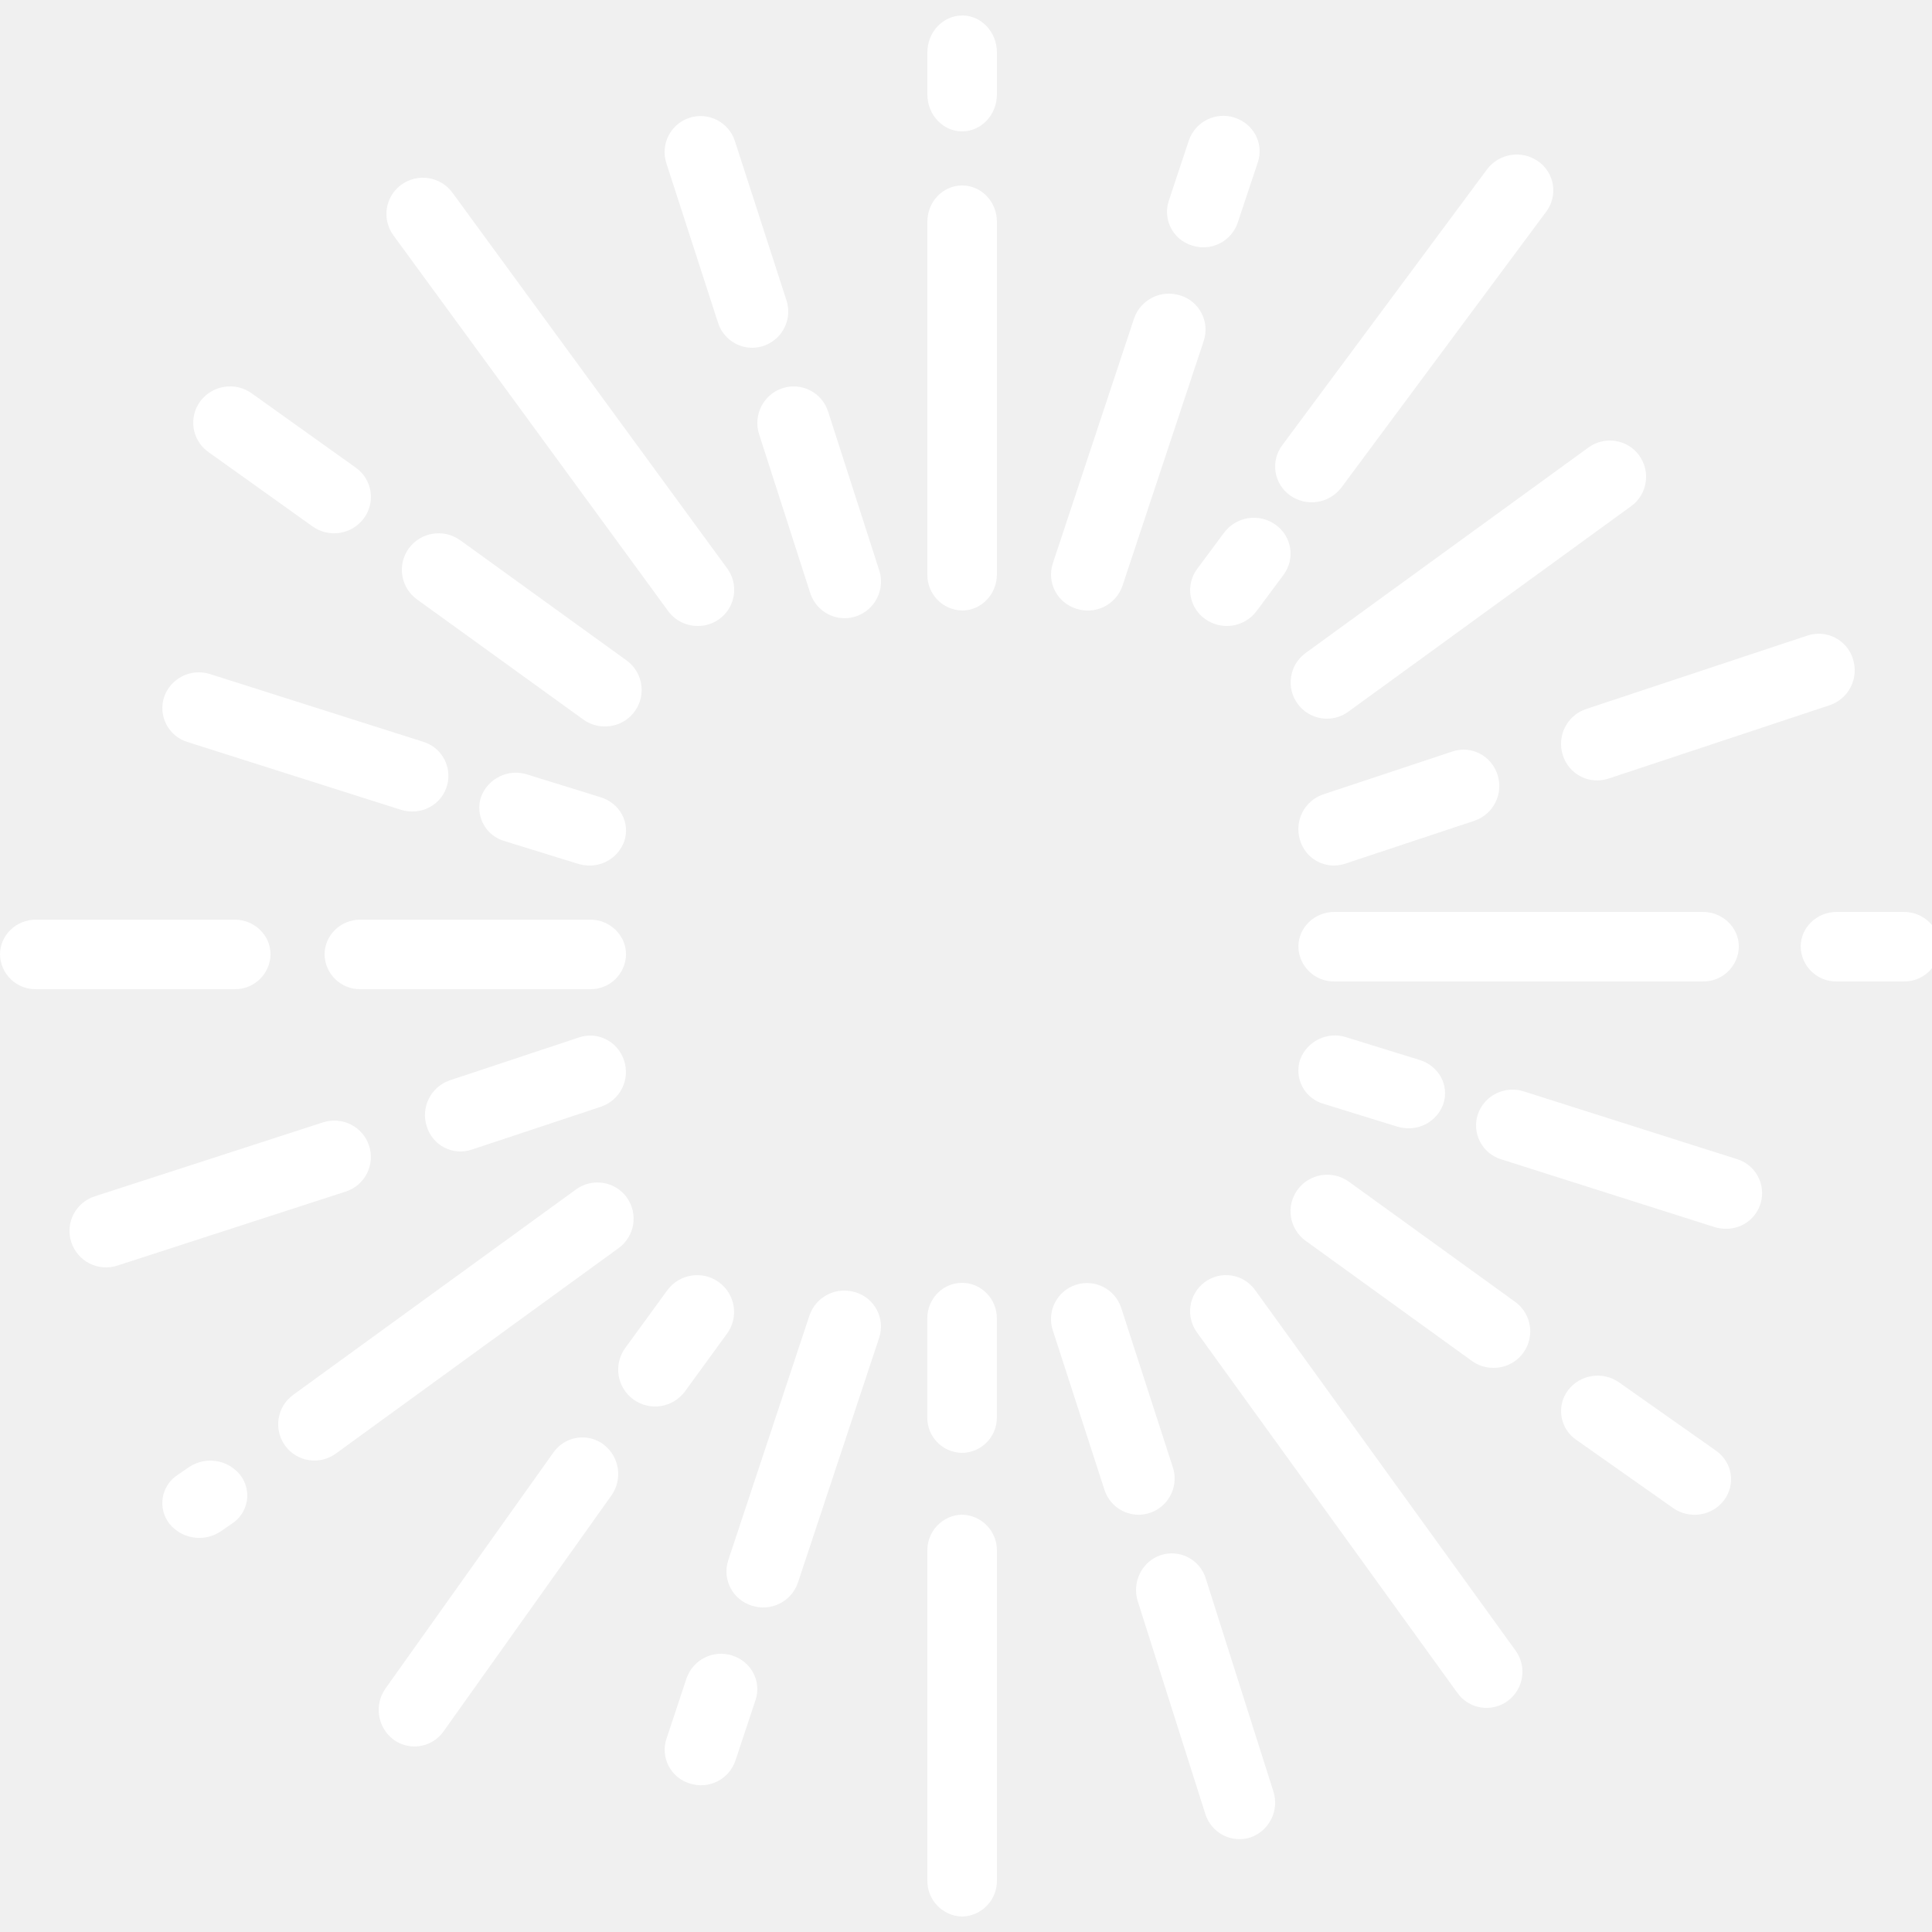
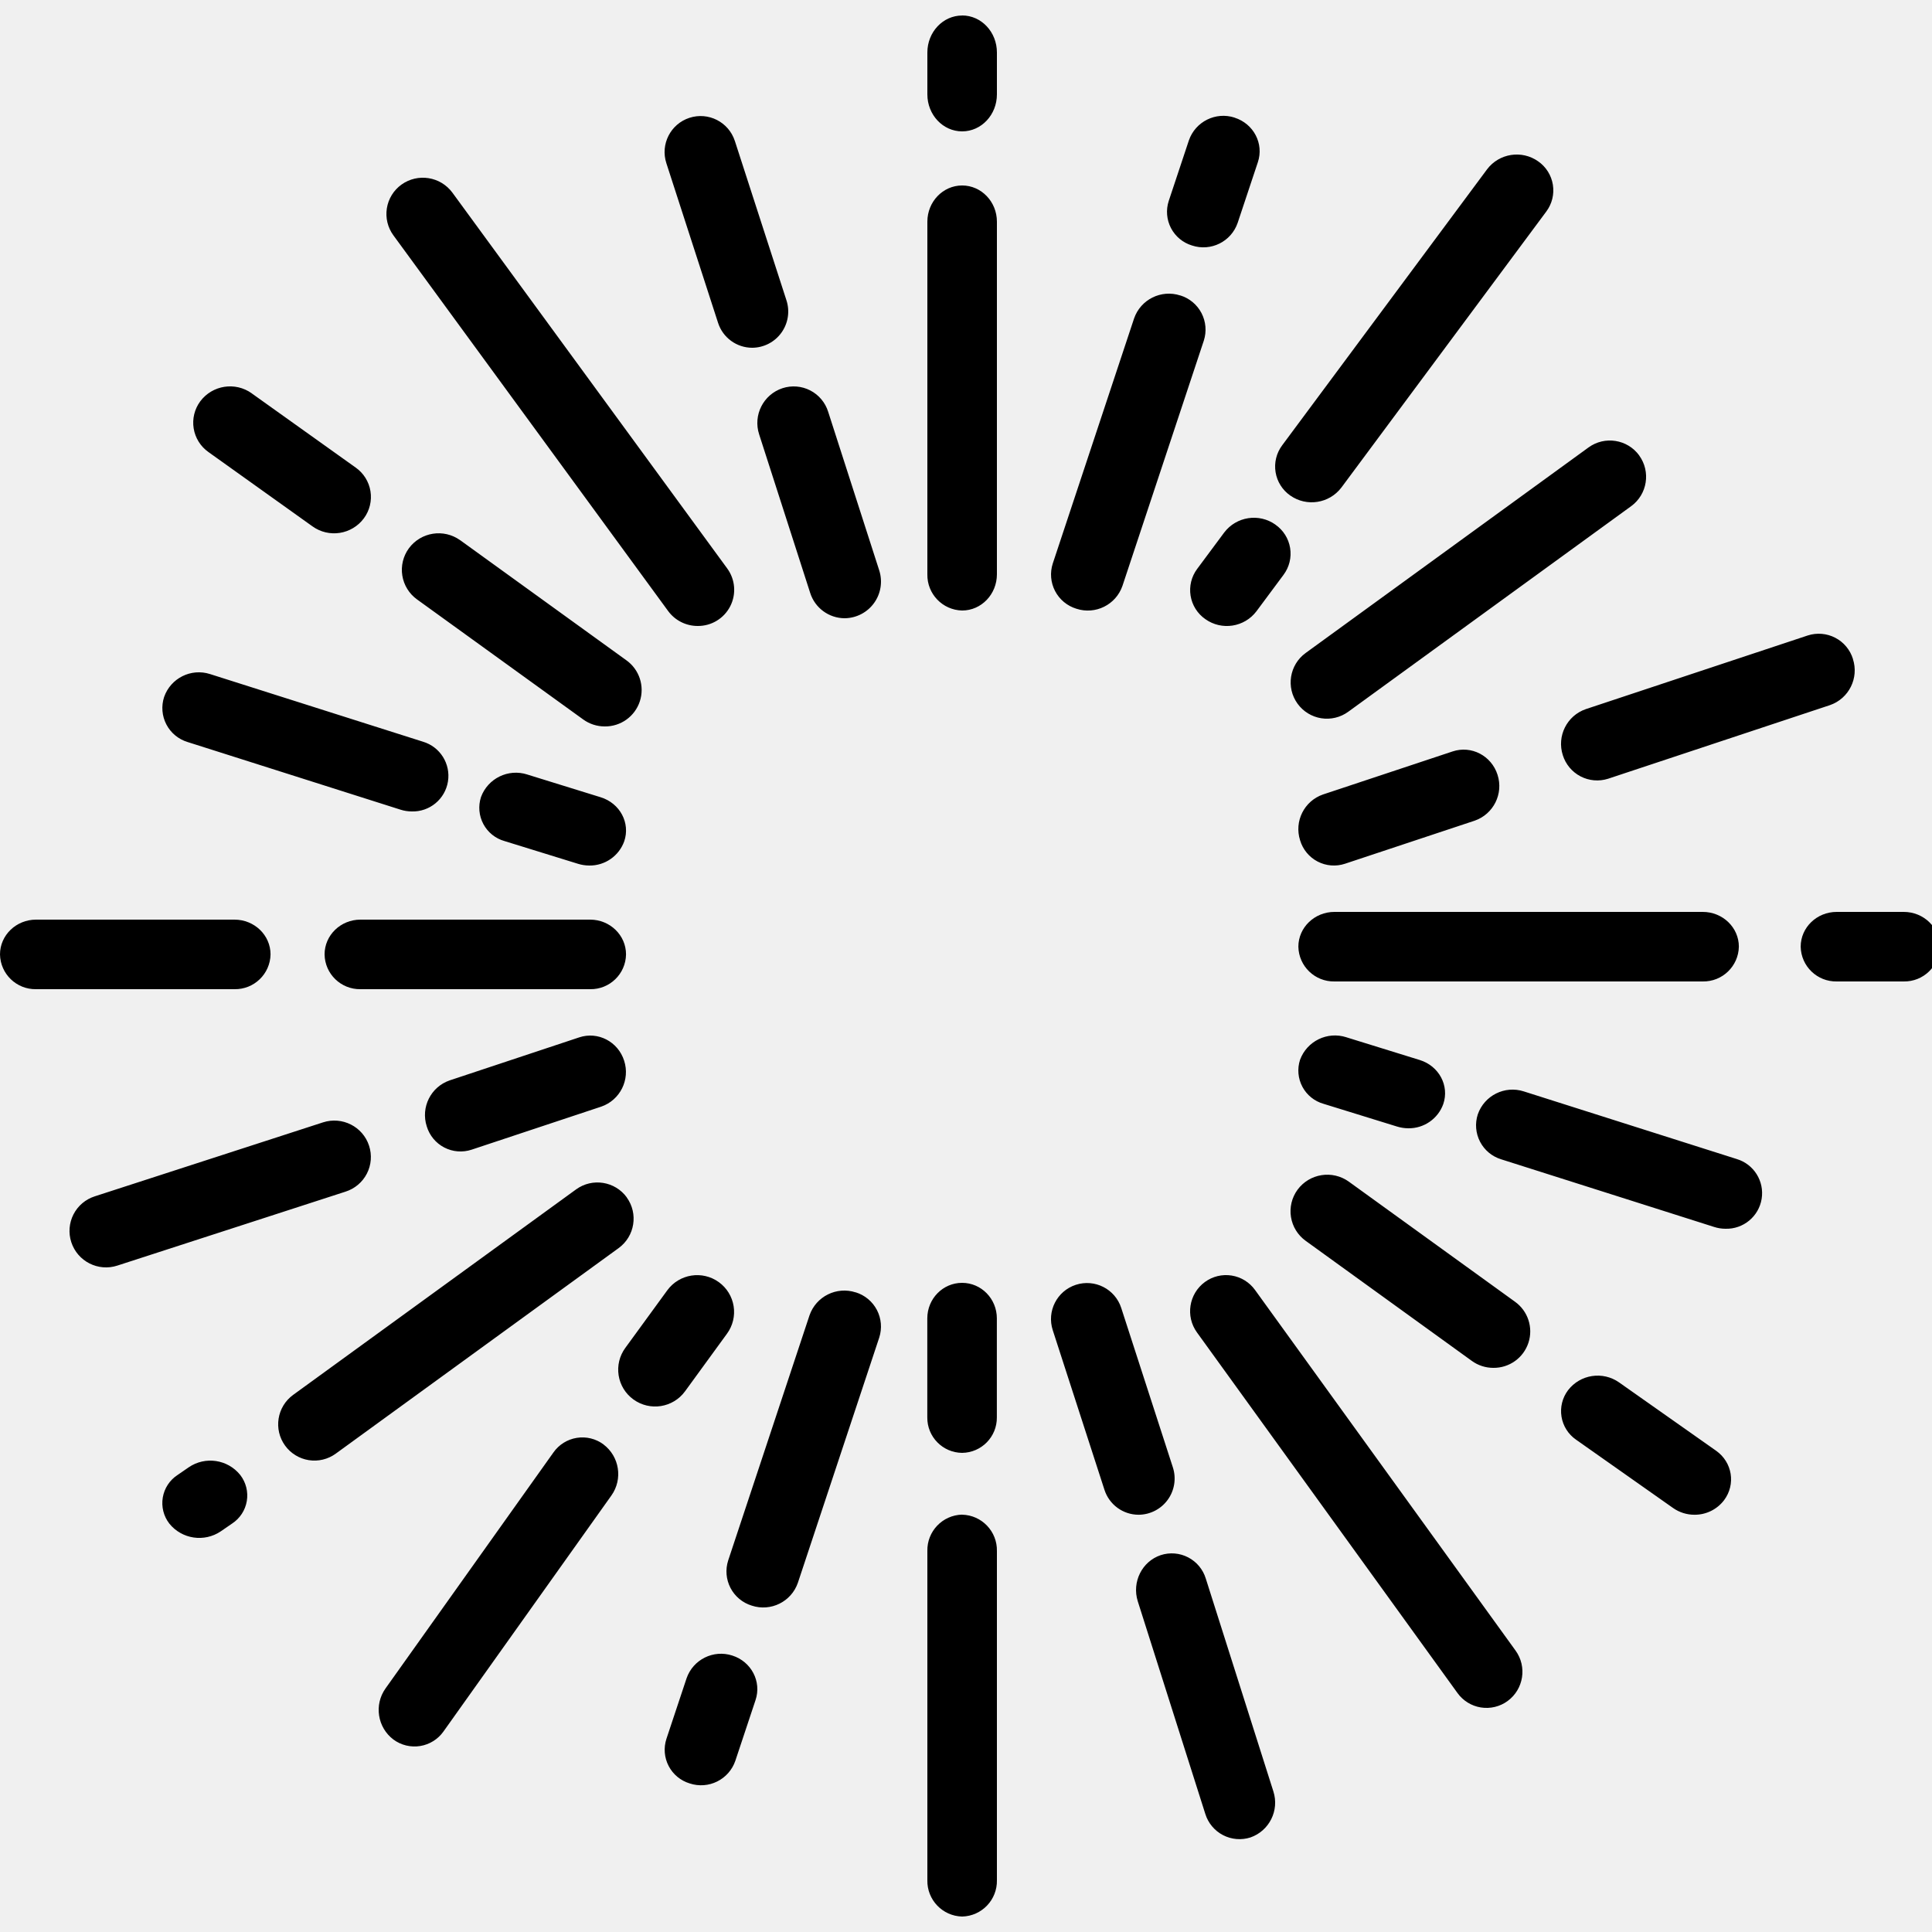
<svg xmlns="http://www.w3.org/2000/svg" viewBox="0 0 32 32">
-   <path id="icon" fill="#fff" d="M15.936 25.088a.59.59 0 0 1 .576.603v5.45a.59.59 0 0 1-.576.603.59.59 0 0 1-.576-.602V25.69a.59.59 0 0 1 .576-.603zm4.036 1.059 1.119 3.524a.61.61 0 0 1-.38.763.593.593 0 0 1-.747-.389l-1.119-3.523c-.1-.319.07-.66.38-.764a.589.589 0 0 1 .747.389zm-7.843 1.274c.315.1.488.43.385.738l-.334 1.004a.6.6 0 0 1-.757.376.582.582 0 0 1-.385-.738l.334-1.004a.604.604 0 0 1 .757-.376zm-2.134-3.497a.614.614 0 0 1 .131.847l-2.78 3.907a.588.588 0 0 1-.83.134.615.615 0 0 1-.13-.847l2.78-3.907a.586.586 0 0 1 .83-.134zm10.793-2.557 4.314 5.971a.6.6 0 0 1-.131.836.592.592 0 0 1-.831-.133l-4.314-5.971a.6.6 0 0 1 .131-.836.592.592 0 0 1 .831.133zm-6.615.038a.593.593 0 0 1 .39.749l-1.347 4.06a.607.607 0 0 1-.765.38.592.592 0 0 1-.39-.748l1.347-4.06a.61.61 0 0 1 .765-.38zM3.979 24.43a.555.555 0 0 1-.135.805l-.186.128a.637.637 0 0 1-.853-.127.555.555 0 0 1 .135-.805l.186-.128a.635.635 0 0 1 .853.127zm14.592-2.767.856 2.643a.6.6 0 0 1-.567.783.595.595 0 0 1-.567-.414l-.856-2.643a.595.595 0 1 1 1.134-.369zm8.246 1.234 1.606 1.131c.27.19.33.557.133.82a.61.61 0 0 1-.49.241.614.614 0 0 1-.355-.112l-1.606-1.131a.575.575 0 0 1-.133-.82.618.618 0 0 1 .845-.129zM10.38 19.832a.602.602 0 0 1-.133.84l-4.686 3.405a.6.6 0 0 1-.839-.133.602.602 0 0 1 .133-.84L9.542 19.7a.602.602 0 0 1 .84.133zm5.555 1.416c.318 0 .576.263.576.588v1.64a.582.582 0 0 1-.576.588.582.582 0 0 1-.576-.588v-1.64c0-.325.258-.588.576-.588zm-4.028-.011a.609.609 0 0 1 .135.852l-.696.956a.613.613 0 0 1-.855.134.609.609 0 0 1-.135-.852l.696-.955a.613.613 0 0 1 .855-.135zm10.434-1.665 2.751 1.988a.604.604 0 0 1-.358 1.096.606.606 0 0 1-.357-.116l-2.751-1.988a.604.604 0 0 1-.135-.846.612.612 0 0 1 .85-.134zm-16.228-.595a.601.601 0 0 1-.389.76l-3.78 1.225a.605.605 0 0 1-.763-.387.601.601 0 0 1 .389-.76l3.78-1.225c.318-.103.66.07.763.387zm19.126-.9 3.526 1.12a.59.59 0 0 1-.187 1.155.61.61 0 0 1-.187-.03l-3.526-1.12a.588.588 0 0 1-.388-.745.609.609 0 0 1 .762-.38zm-14.901-.508a.607.607 0 0 1-.379.76l-2.147.713a.584.584 0 0 1-.744-.387.607.607 0 0 1 .379-.76l2.147-.713c.31-.103.643.07.744.387zm11.96-.389 1.217.377c.32.099.494.426.39.73a.606.606 0 0 1-.578.401.65.65 0 0 1-.188-.029l-1.216-.376a.573.573 0 0 1-.39-.73.616.616 0 0 1 .766-.373zM3.884 15.232c.33 0 .597.258.597.576a.587.587 0 0 1-.597.576H.597A.587.587 0 0 1 0 15.808c0-.318.268-.576.597-.576h3.286zm5.891 0c.328 0 .594.258.594.576a.585.585 0 0 1-.594.576H5.97a.585.585 0 0 1-.594-.576c0-.318.266-.576.594-.576h3.804zm18.428-.128c.33 0 .598.258.598.576a.588.588 0 0 1-.598.576h-6.1a.588.588 0 0 1-.598-.576c0-.318.268-.576.598-.576h6.1zm3.329 0c.33 0 .597.258.597.576a.587.587 0 0 1-.597.576h-1.11a.587.587 0 0 1-.597-.576c0-.318.267-.576.597-.576h1.11zm-22.8-2.276 1.217.377c.32.099.494.426.39.73a.606.606 0 0 1-.578.401.646.646 0 0 1-.188-.029l-1.216-.376a.573.573 0 0 1-.39-.73.616.616 0 0 1 .766-.373zm16.072.005a.607.607 0 0 1-.379.76l-2.147.713a.584.584 0 0 1-.744-.387.607.607 0 0 1 .379-.76l2.147-.713c.31-.103.643.07.744.387zM3.48 11.165l3.526 1.12a.59.59 0 0 1-.187 1.155.61.61 0 0 1-.187-.03l-3.526-1.12a.588.588 0 0 1-.388-.745.609.609 0 0 1 .762-.38zm27.21-.25a.609.609 0 0 1-.38.764l-3.677 1.22a.596.596 0 0 1-.748-.391.609.609 0 0 1 .382-.763l3.676-1.22a.593.593 0 0 1 .748.39zM7.623 8.948l2.751 1.988a.604.604 0 0 1-.358 1.096.606.606 0 0 1-.357-.116L6.907 9.928a.604.604 0 0 1-.135-.846.612.612 0 0 1 .85-.134zM27.15 7.544a.602.602 0 0 1-.133.84l-4.686 3.405a.6.6 0 0 1-.839-.133.602.602 0 0 1 .133-.84l4.686-3.405a.602.602 0 0 1 .84.133zM21.125 8.69a.585.585 0 0 1 .135.83l-.448.603a.615.615 0 0 1-.849.131.586.586 0 0 1-.135-.83l.448-.603a.617.617 0 0 1 .85-.131zM7.494 3.192l4.55 6.222a.599.599 0 0 1-.488.954.605.605 0 0 1-.49-.248l-4.55-6.222a.599.599 0 0 1 .133-.84.608.608 0 0 1 .845.134zm6.223 3.628.845 2.625a.607.607 0 0 1-.571.795.601.601 0 0 1-.572-.42l-.845-2.625a.607.607 0 0 1 .386-.765.598.598 0 0 1 .757.39zm2.219-3.748c.318 0 .576.269.576.6v5.84c0 .331-.258.6-.576.6a.589.589 0 0 1-.576-.6v-5.84c0-.331.258-.6.576-.6zm3.613 1.821a.593.593 0 0 1 .39.749l-1.347 4.06a.607.607 0 0 1-.765.38.592.592 0 0 1-.39-.748l1.347-4.06a.61.61 0 0 1 .765-.38zM4.169 6.515l1.723 1.23a.595.595 0 0 1 .135.84.614.614 0 0 1-.853.132l-1.722-1.23a.595.595 0 0 1-.135-.84.617.617 0 0 1 .853-.132zm21.309-3.842a.586.586 0 0 1 .134.83l-3.394 4.572a.618.618 0 0 1-.848.132.586.586 0 0 1-.134-.83l3.394-4.572a.616.616 0 0 1 .848-.132zm-13.307-.34.856 2.644a.6.6 0 0 1-.567.783.595.595 0 0 1-.567-.414l-.856-2.643a.595.595 0 1 1 1.134-.369zm8.278-.384c.315.1.488.43.385.738L20.5 3.69a.6.6 0 0 1-.757.376.582.582 0 0 1-.385-.738l.334-1.004a.604.604 0 0 1 .757-.376zM15.936.256c.318 0 .576.274.576.613v.694c0 .339-.258.613-.576.613-.318 0-.576-.274-.576-.613V.87c0-.339.258-.613.576-.613z" />
+   <path id="icon" fill="currentColor" d="M15.936 25.088a.59.59 0 0 1 .576.603v5.45a.59.59 0 0 1-.576.603.59.59 0 0 1-.576-.602V25.69a.59.59 0 0 1 .576-.603zm4.036 1.059 1.119 3.524a.61.61 0 0 1-.38.763.593.593 0 0 1-.747-.389l-1.119-3.523c-.1-.319.07-.66.38-.764a.589.589 0 0 1 .747.389zm-7.843 1.274c.315.1.488.43.385.738l-.334 1.004a.6.6 0 0 1-.757.376.582.582 0 0 1-.385-.738l.334-1.004a.604.604 0 0 1 .757-.376zm-2.134-3.497a.614.614 0 0 1 .131.847l-2.78 3.907a.588.588 0 0 1-.83.134.615.615 0 0 1-.13-.847l2.78-3.907a.586.586 0 0 1 .83-.134zm10.793-2.557 4.314 5.971a.6.6 0 0 1-.131.836.592.592 0 0 1-.831-.133l-4.314-5.971a.6.6 0 0 1 .131-.836.592.592 0 0 1 .831.133zm-6.615.038a.593.593 0 0 1 .39.749l-1.347 4.06a.607.607 0 0 1-.765.38.592.592 0 0 1-.39-.748l1.347-4.06a.61.61 0 0 1 .765-.38zM3.979 24.43a.555.555 0 0 1-.135.805l-.186.128a.637.637 0 0 1-.853-.127.555.555 0 0 1 .135-.805l.186-.128a.635.635 0 0 1 .853.127zm14.592-2.767.856 2.643a.6.6 0 0 1-.567.783.595.595 0 0 1-.567-.414l-.856-2.643a.595.595 0 1 1 1.134-.369zm8.246 1.234 1.606 1.131c.27.19.33.557.133.82a.61.61 0 0 1-.49.241.614.614 0 0 1-.355-.112l-1.606-1.131a.575.575 0 0 1-.133-.82.618.618 0 0 1 .845-.129zM10.38 19.832a.602.602 0 0 1-.133.84l-4.686 3.405a.6.6 0 0 1-.839-.133.602.602 0 0 1 .133-.84L9.542 19.7a.602.602 0 0 1 .84.133zm5.555 1.416c.318 0 .576.263.576.588v1.64a.582.582 0 0 1-.576.588.582.582 0 0 1-.576-.588v-1.64c0-.325.258-.588.576-.588zm-4.028-.011a.609.609 0 0 1 .135.852l-.696.956a.613.613 0 0 1-.855.134.609.609 0 0 1-.135-.852l.696-.955a.613.613 0 0 1 .855-.135zm10.434-1.665 2.751 1.988a.604.604 0 0 1-.358 1.096.606.606 0 0 1-.357-.116l-2.751-1.988a.604.604 0 0 1-.135-.846.612.612 0 0 1 .85-.134zm-16.228-.595a.601.601 0 0 1-.389.76l-3.78 1.225a.605.605 0 0 1-.763-.387.601.601 0 0 1 .389-.76l3.78-1.225c.318-.103.66.07.763.387zm19.126-.9 3.526 1.12a.59.59 0 0 1-.187 1.155.61.61 0 0 1-.187-.03l-3.526-1.12a.588.588 0 0 1-.388-.745.609.609 0 0 1 .762-.38zm-14.901-.508a.607.607 0 0 1-.379.76l-2.147.713a.584.584 0 0 1-.744-.387.607.607 0 0 1 .379-.76l2.147-.713c.31-.103.643.07.744.387zm11.96-.389 1.217.377c.32.099.494.426.39.73a.606.606 0 0 1-.578.401.65.65 0 0 1-.188-.029l-1.216-.376a.573.573 0 0 1-.39-.73.616.616 0 0 1 .766-.373zM3.884 15.232c.33 0 .597.258.597.576a.587.587 0 0 1-.597.576H.597A.587.587 0 0 1 0 15.808c0-.318.268-.576.597-.576h3.286zm5.891 0c.328 0 .594.258.594.576a.585.585 0 0 1-.594.576H5.97a.585.585 0 0 1-.594-.576c0-.318.266-.576.594-.576h3.804zm18.428-.128c.33 0 .598.258.598.576a.588.588 0 0 1-.598.576h-6.1a.588.588 0 0 1-.598-.576c0-.318.268-.576.598-.576h6.1zm3.329 0c.33 0 .597.258.597.576a.587.587 0 0 1-.597.576h-1.11a.587.587 0 0 1-.597-.576c0-.318.267-.576.597-.576h1.11zm-22.8-2.276 1.217.377c.32.099.494.426.39.73a.606.606 0 0 1-.578.401.646.646 0 0 1-.188-.029l-1.216-.376a.573.573 0 0 1-.39-.73.616.616 0 0 1 .766-.373zm16.072.005a.607.607 0 0 1-.379.76l-2.147.713a.584.584 0 0 1-.744-.387.607.607 0 0 1 .379-.76l2.147-.713c.31-.103.643.07.744.387zM3.48 11.165l3.526 1.12a.59.59 0 0 1-.187 1.155.61.61 0 0 1-.187-.03l-3.526-1.12a.588.588 0 0 1-.388-.745.609.609 0 0 1 .762-.38zm27.21-.25a.609.609 0 0 1-.38.764l-3.677 1.22a.596.596 0 0 1-.748-.391.609.609 0 0 1 .382-.763l3.676-1.22a.593.593 0 0 1 .748.39zM7.623 8.948l2.751 1.988a.604.604 0 0 1-.358 1.096.606.606 0 0 1-.357-.116L6.907 9.928a.604.604 0 0 1-.135-.846.612.612 0 0 1 .85-.134zM27.15 7.544a.602.602 0 0 1-.133.84l-4.686 3.405a.6.6 0 0 1-.839-.133.602.602 0 0 1 .133-.84l4.686-3.405a.602.602 0 0 1 .84.133zM21.125 8.69a.585.585 0 0 1 .135.83l-.448.603a.615.615 0 0 1-.849.131.586.586 0 0 1-.135-.83l.448-.603a.617.617 0 0 1 .85-.131zM7.494 3.192l4.55 6.222a.599.599 0 0 1-.488.954.605.605 0 0 1-.49-.248l-4.55-6.222a.599.599 0 0 1 .133-.84.608.608 0 0 1 .845.134zm6.223 3.628.845 2.625a.607.607 0 0 1-.571.795.601.601 0 0 1-.572-.42l-.845-2.625a.607.607 0 0 1 .386-.765.598.598 0 0 1 .757.39zm2.219-3.748c.318 0 .576.269.576.6v5.84c0 .331-.258.6-.576.6a.589.589 0 0 1-.576-.6v-5.84c0-.331.258-.6.576-.6zm3.613 1.821a.593.593 0 0 1 .39.749l-1.347 4.06a.607.607 0 0 1-.765.38.592.592 0 0 1-.39-.748l1.347-4.06a.61.61 0 0 1 .765-.38zM4.169 6.515l1.723 1.23a.595.595 0 0 1 .135.84.614.614 0 0 1-.853.132l-1.722-1.23a.595.595 0 0 1-.135-.84.617.617 0 0 1 .853-.132zm21.309-3.842a.586.586 0 0 1 .134.83l-3.394 4.572a.618.618 0 0 1-.848.132.586.586 0 0 1-.134-.83l3.394-4.572a.616.616 0 0 1 .848-.132zm-13.307-.34.856 2.644a.6.6 0 0 1-.567.783.595.595 0 0 1-.567-.414l-.856-2.643a.595.595 0 1 1 1.134-.369zm8.278-.384c.315.1.488.43.385.738L20.5 3.69a.6.6 0 0 1-.757.376.582.582 0 0 1-.385-.738l.334-1.004a.604.604 0 0 1 .757-.376zM15.936.256c.318 0 .576.274.576.613v.694c0 .339-.258.613-.576.613-.318 0-.576-.274-.576-.613V.87c0-.339.258-.613.576-.613z" />
</svg>
